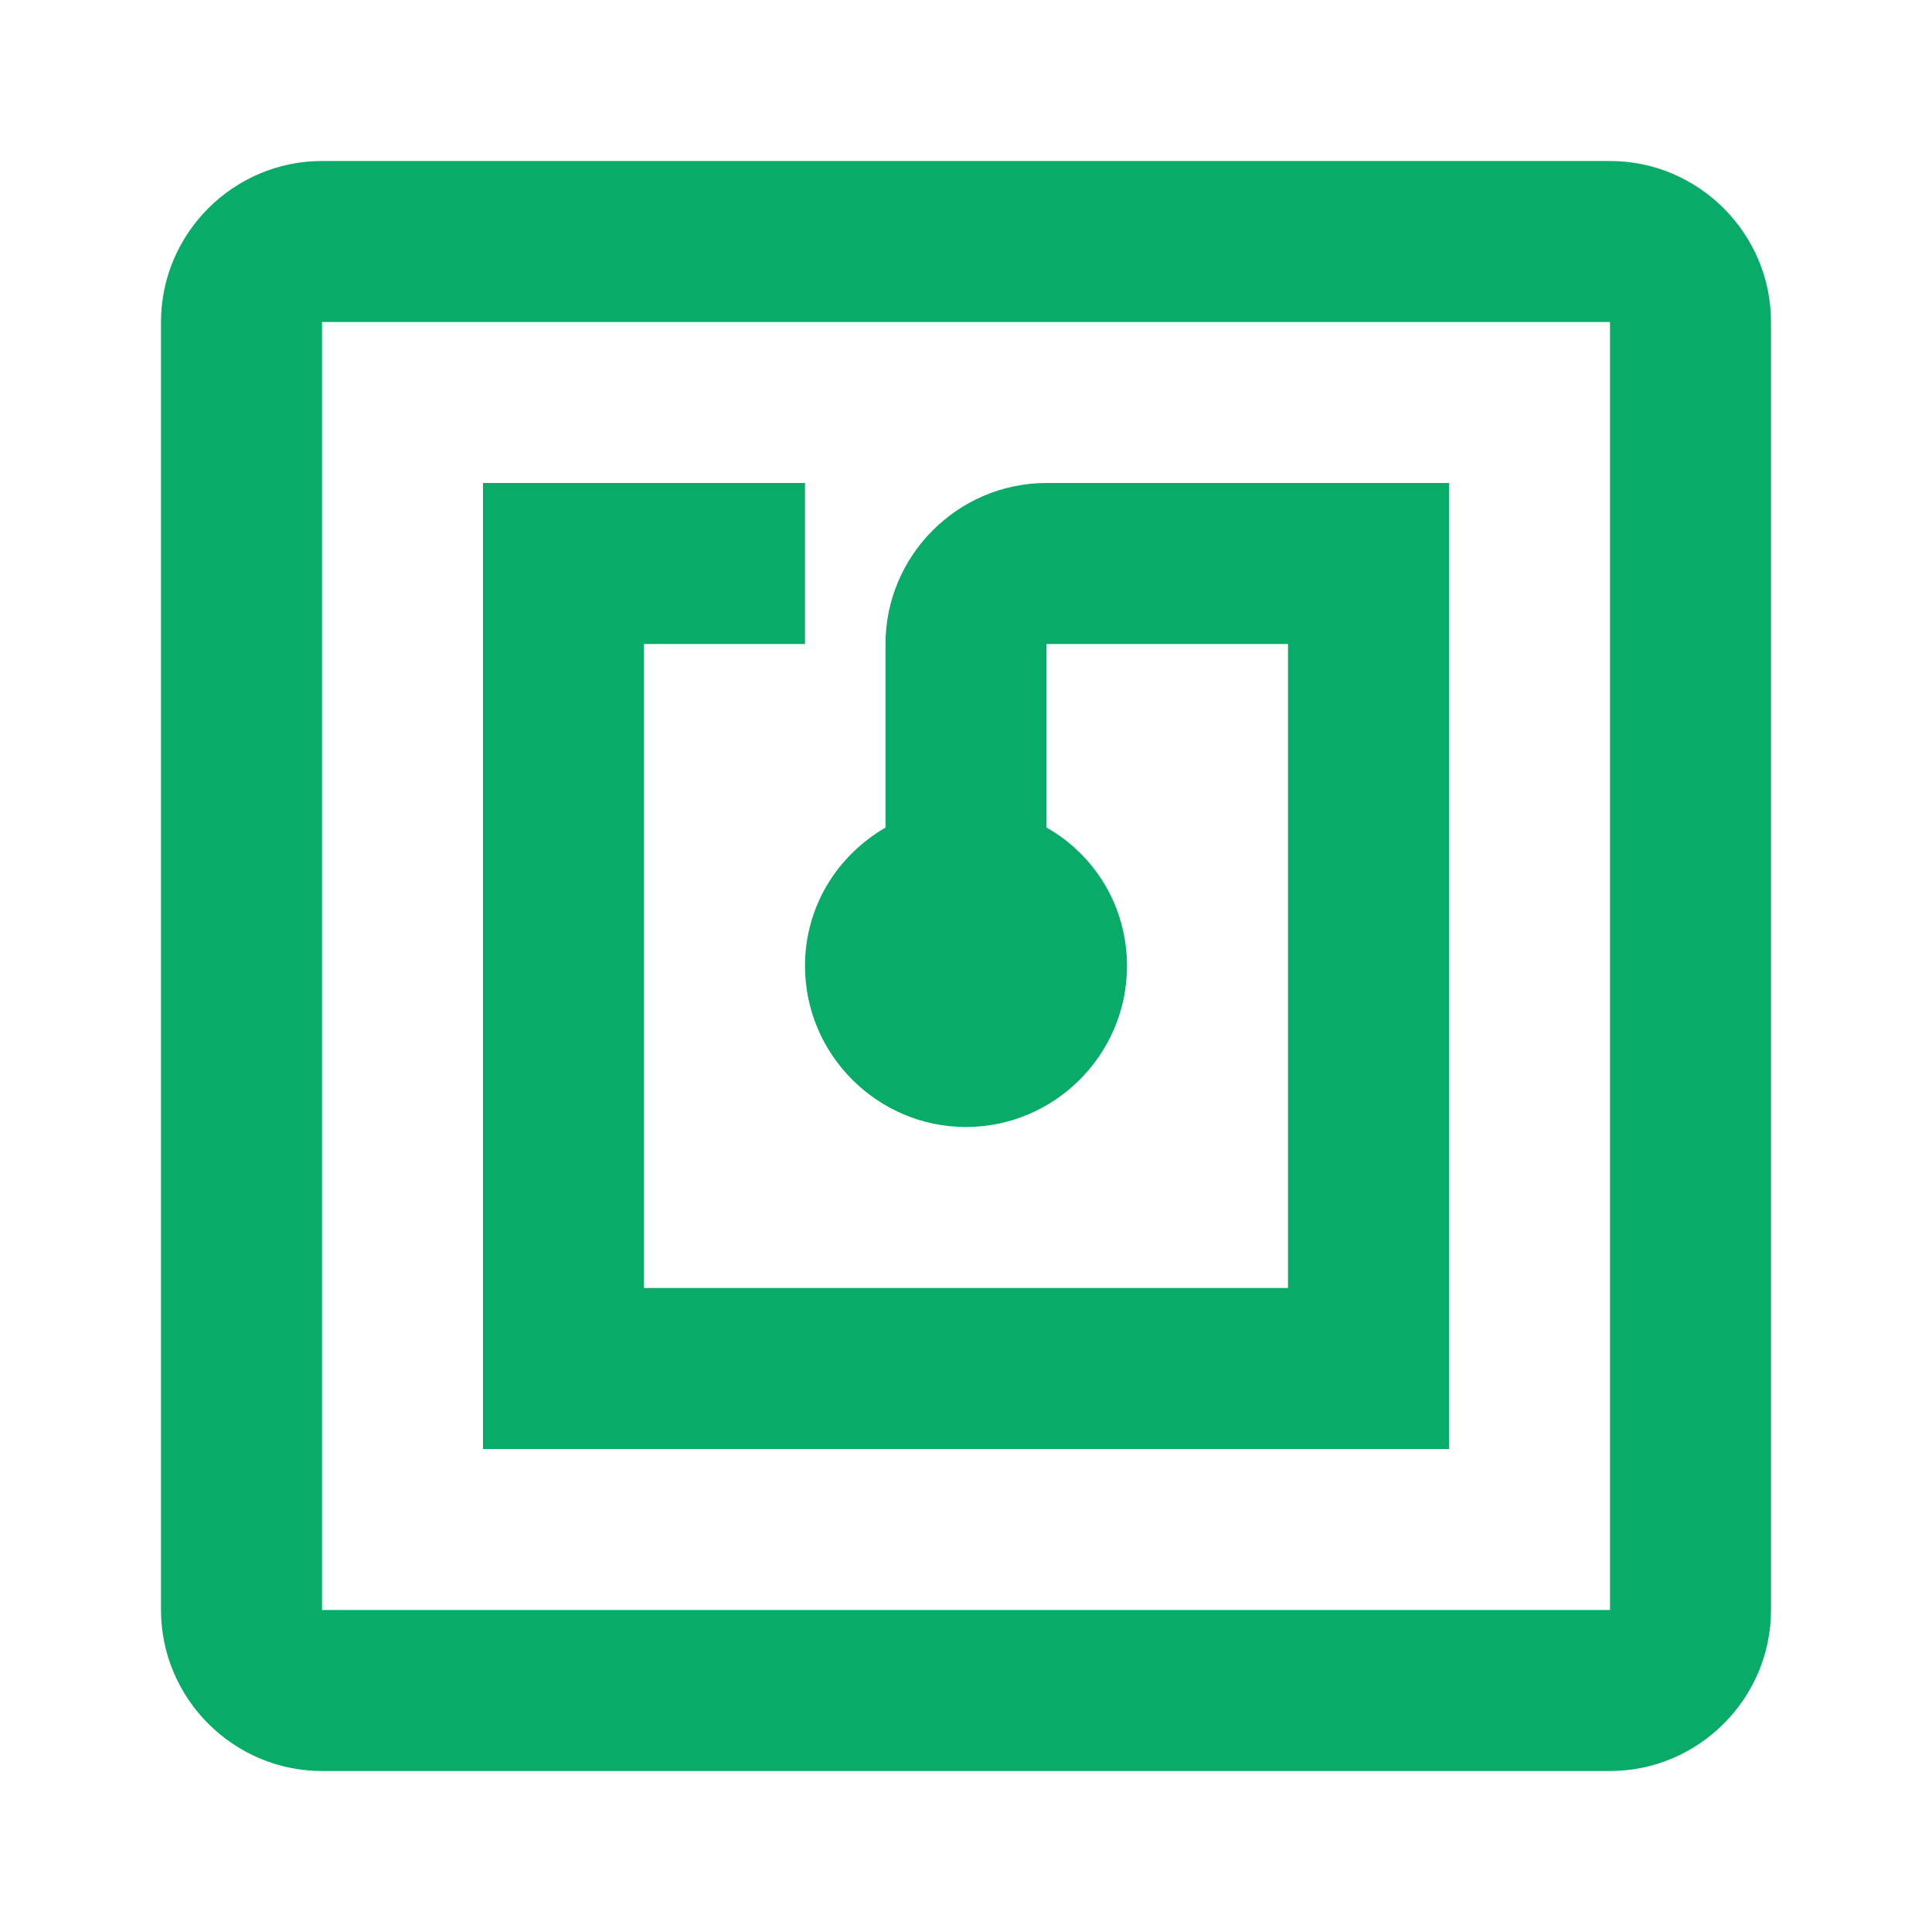
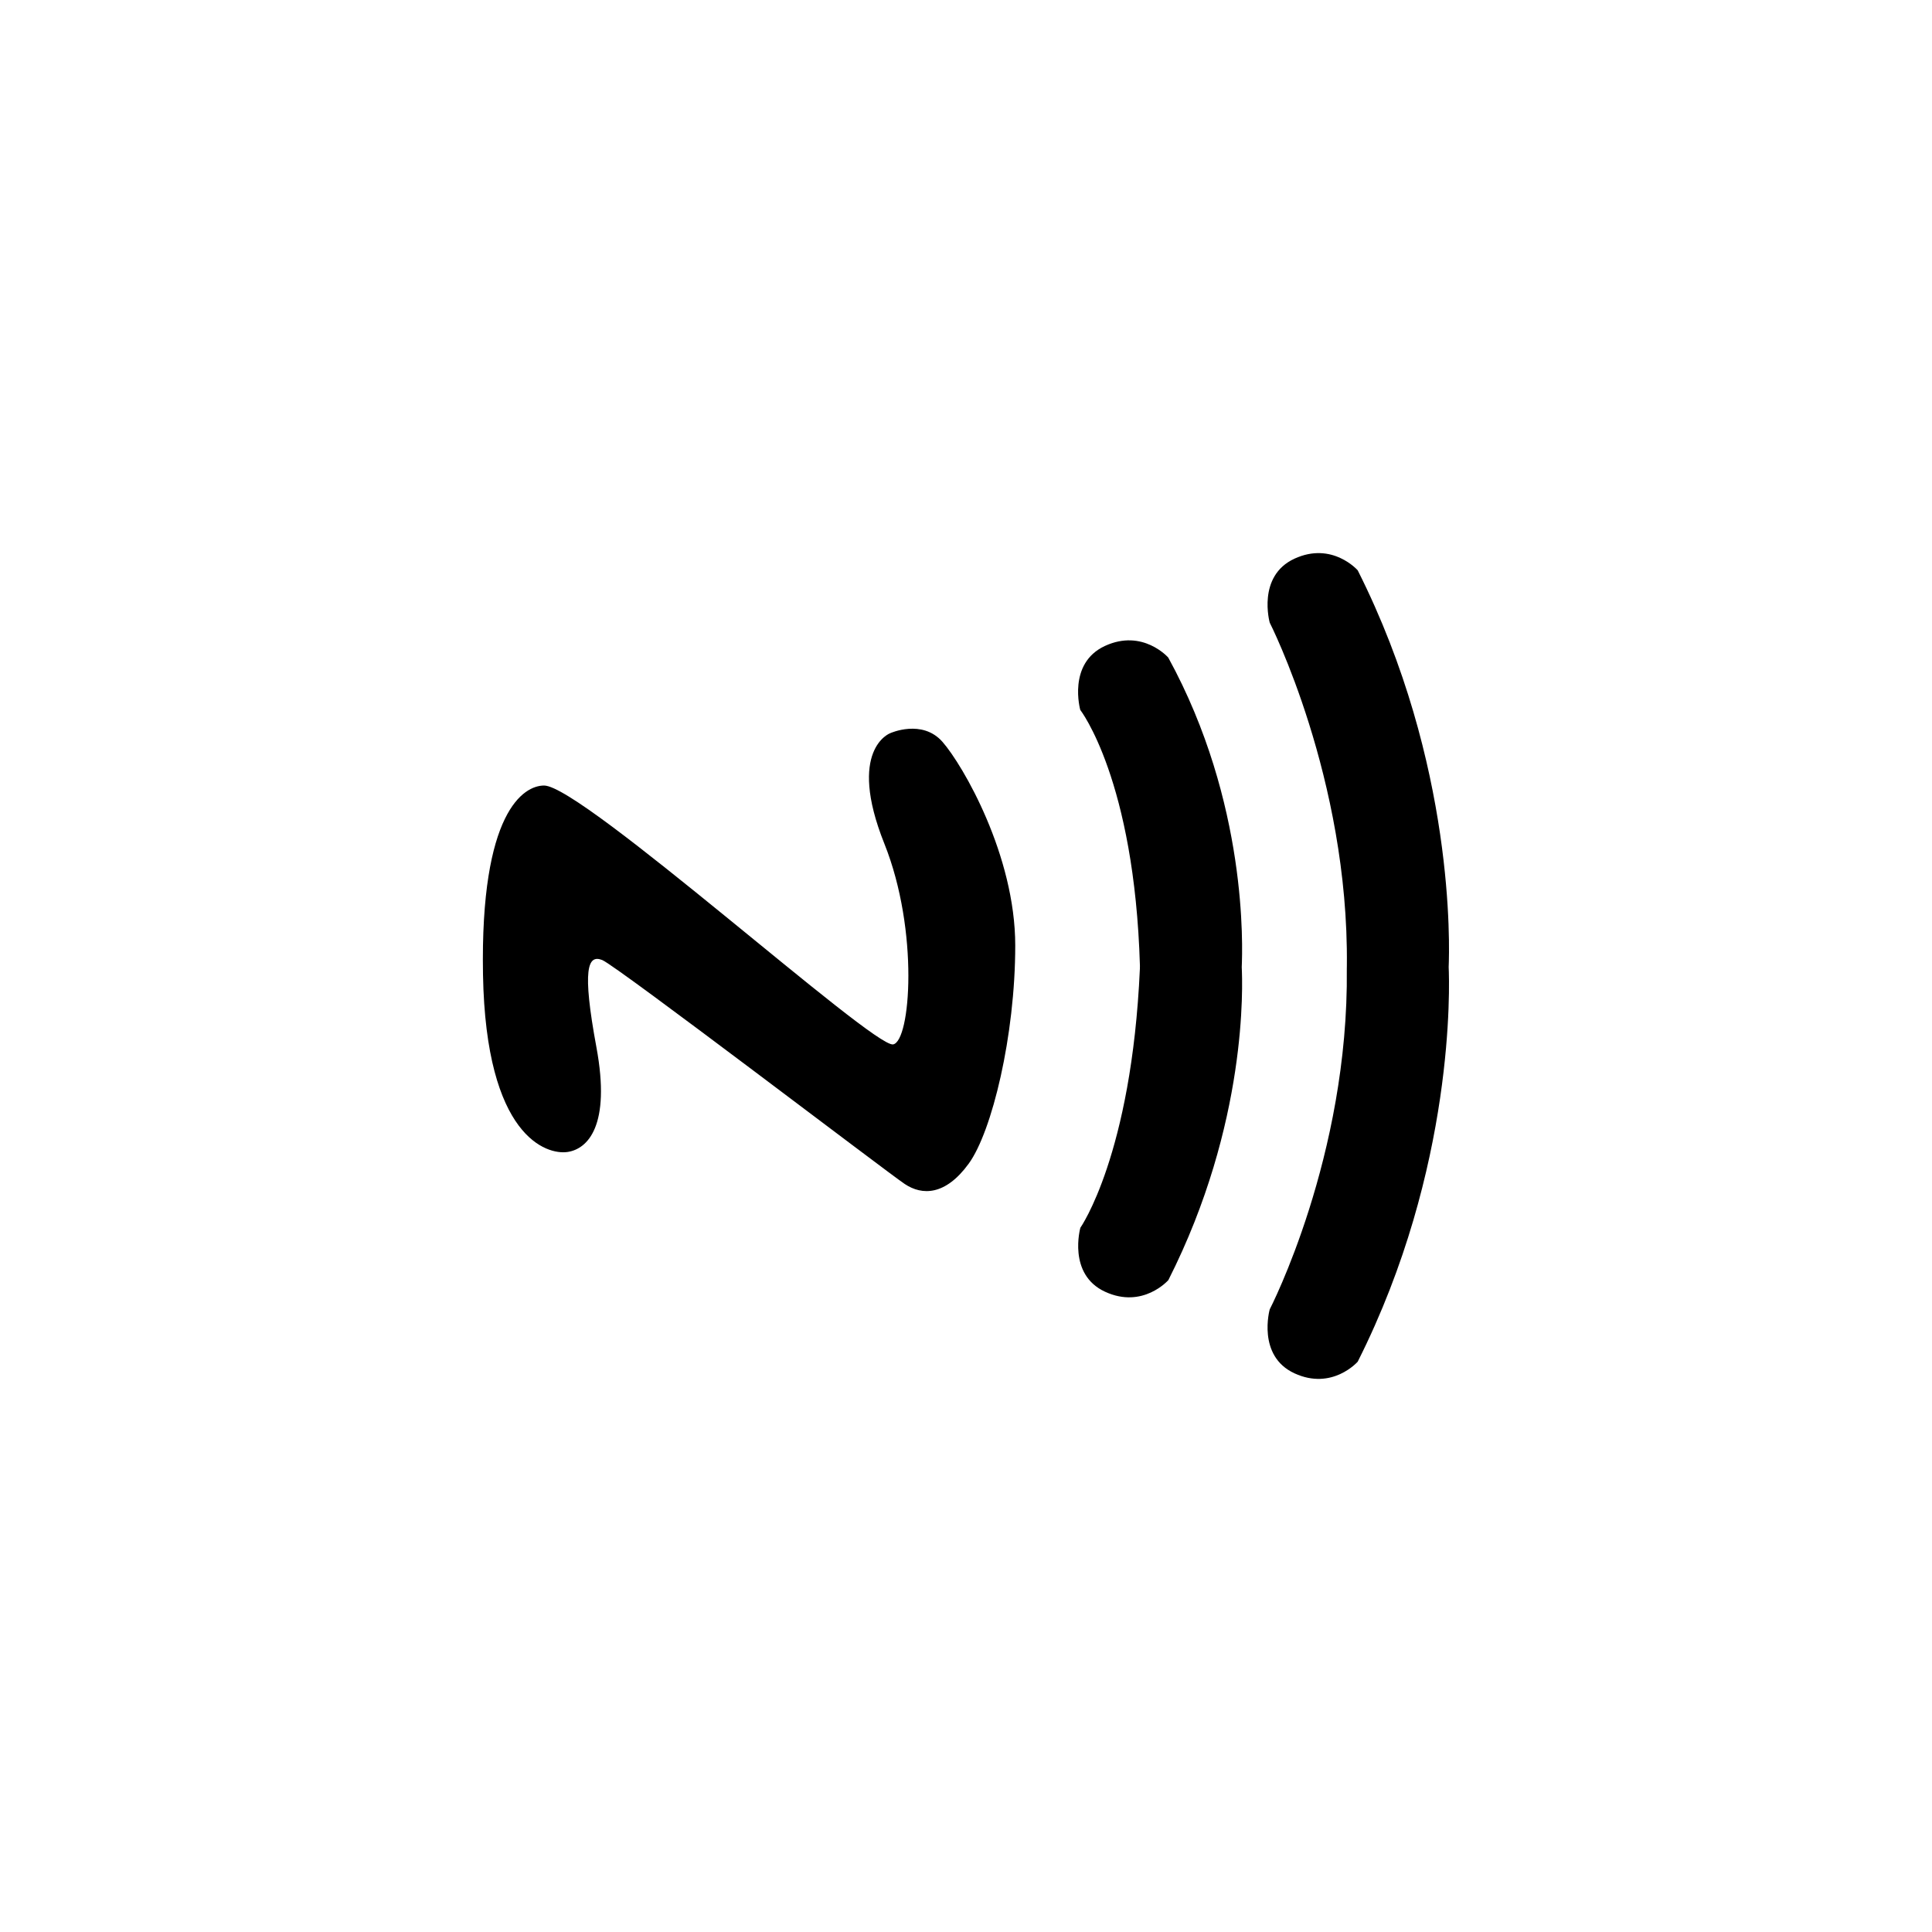
- <svg xmlns="http://www.w3.org/2000/svg" height="24px" viewBox="0 0 24 24" width="24px" fill="#08ab68">
-   <path d="M0 0h24v24H0z" fill="none" />
-   <path d="M4 20h16V4H4v16z" fill="none" />
-   <path d="M20 2H4c-1.1 0-2 .9-2 2v16c0 1.1.9 2 2 2h16c1.1 0 2-.9 2-2V4c0-1.1-.9-2-2-2zm0 18H4V4h16v16zM18 6h-5c-1.1 0-2 .9-2 2v2.28c-.6.35-1 .98-1 1.72 0 1.1.9 2 2 2s2-.9 2-2c0-.74-.4-1.38-1-1.72V8h3v8H8V8h2V6H6v12h12V6z" />
+ <svg xmlns="http://www.w3.org/2000/svg" width="76px" height="76px" viewBox="0 0 76 76" version="1.1" baseProfile="full" enable-background="new 0 0 76.00 76.00" xml:space="preserve">
+   <path fill="#000000" fill-opacity="1" stroke-linejoin="round" d="M 35.018,28.842C 35.018,28.842 36.276,28.27 37.077,29.185C 37.878,30.1 39.937,33.647 39.937,37.194C 39.937,40.74 39.022,44.516 38.107,45.775C 37.191,47.033 36.276,47.033 35.59,46.575C 34.903,46.118 24.263,37.995 23.691,37.766C 23.119,37.537 22.89,38.109 23.462,41.198C 24.034,44.287 23.119,45.203 22.318,45.317C 21.517,45.431 19.114,44.745 19,38.338C 18.886,31.931 20.602,30.901 21.403,30.901C 22.907,30.901 34.334,41.217 35.132,41.084C 35.819,40.969 36.162,36.622 34.789,33.189C 33.302,29.473 35.018,28.842 35.018,28.842 Z M 53.409,22.435C 57.252,30.066 57.018,37.283 56.987,38.044C 57.018,38.708 57.252,45.934 53.409,53.565C 53.409,53.565 52.408,54.709 50.921,54.023C 49.434,53.337 49.948,51.506 49.948,51.506C 49.948,51.506 53.063,45.494 52.98,38.109L 52.982,37.995C 53.063,30.609 49.948,24.494 49.948,24.494C 49.948,24.494 49.434,22.663 50.921,21.977C 52.408,21.291 53.409,22.435 53.409,22.435 Z M 45.956,25.867C 49.09,31.587 48.878,37.283 48.847,38.044C 48.878,38.708 49.09,44.173 45.96,50.356C 45.96,50.356 44.959,51.501 43.471,50.814C 41.984,50.128 42.499,48.297 42.499,48.297C 42.499,48.297 44.514,45.431 44.84,38.109L 44.842,37.995C 44.628,30.672 42.495,27.926 42.495,27.926C 42.495,27.926 41.98,26.096 43.467,25.409C 44.955,24.723 45.956,25.867 45.956,25.867 Z " />
</svg>
